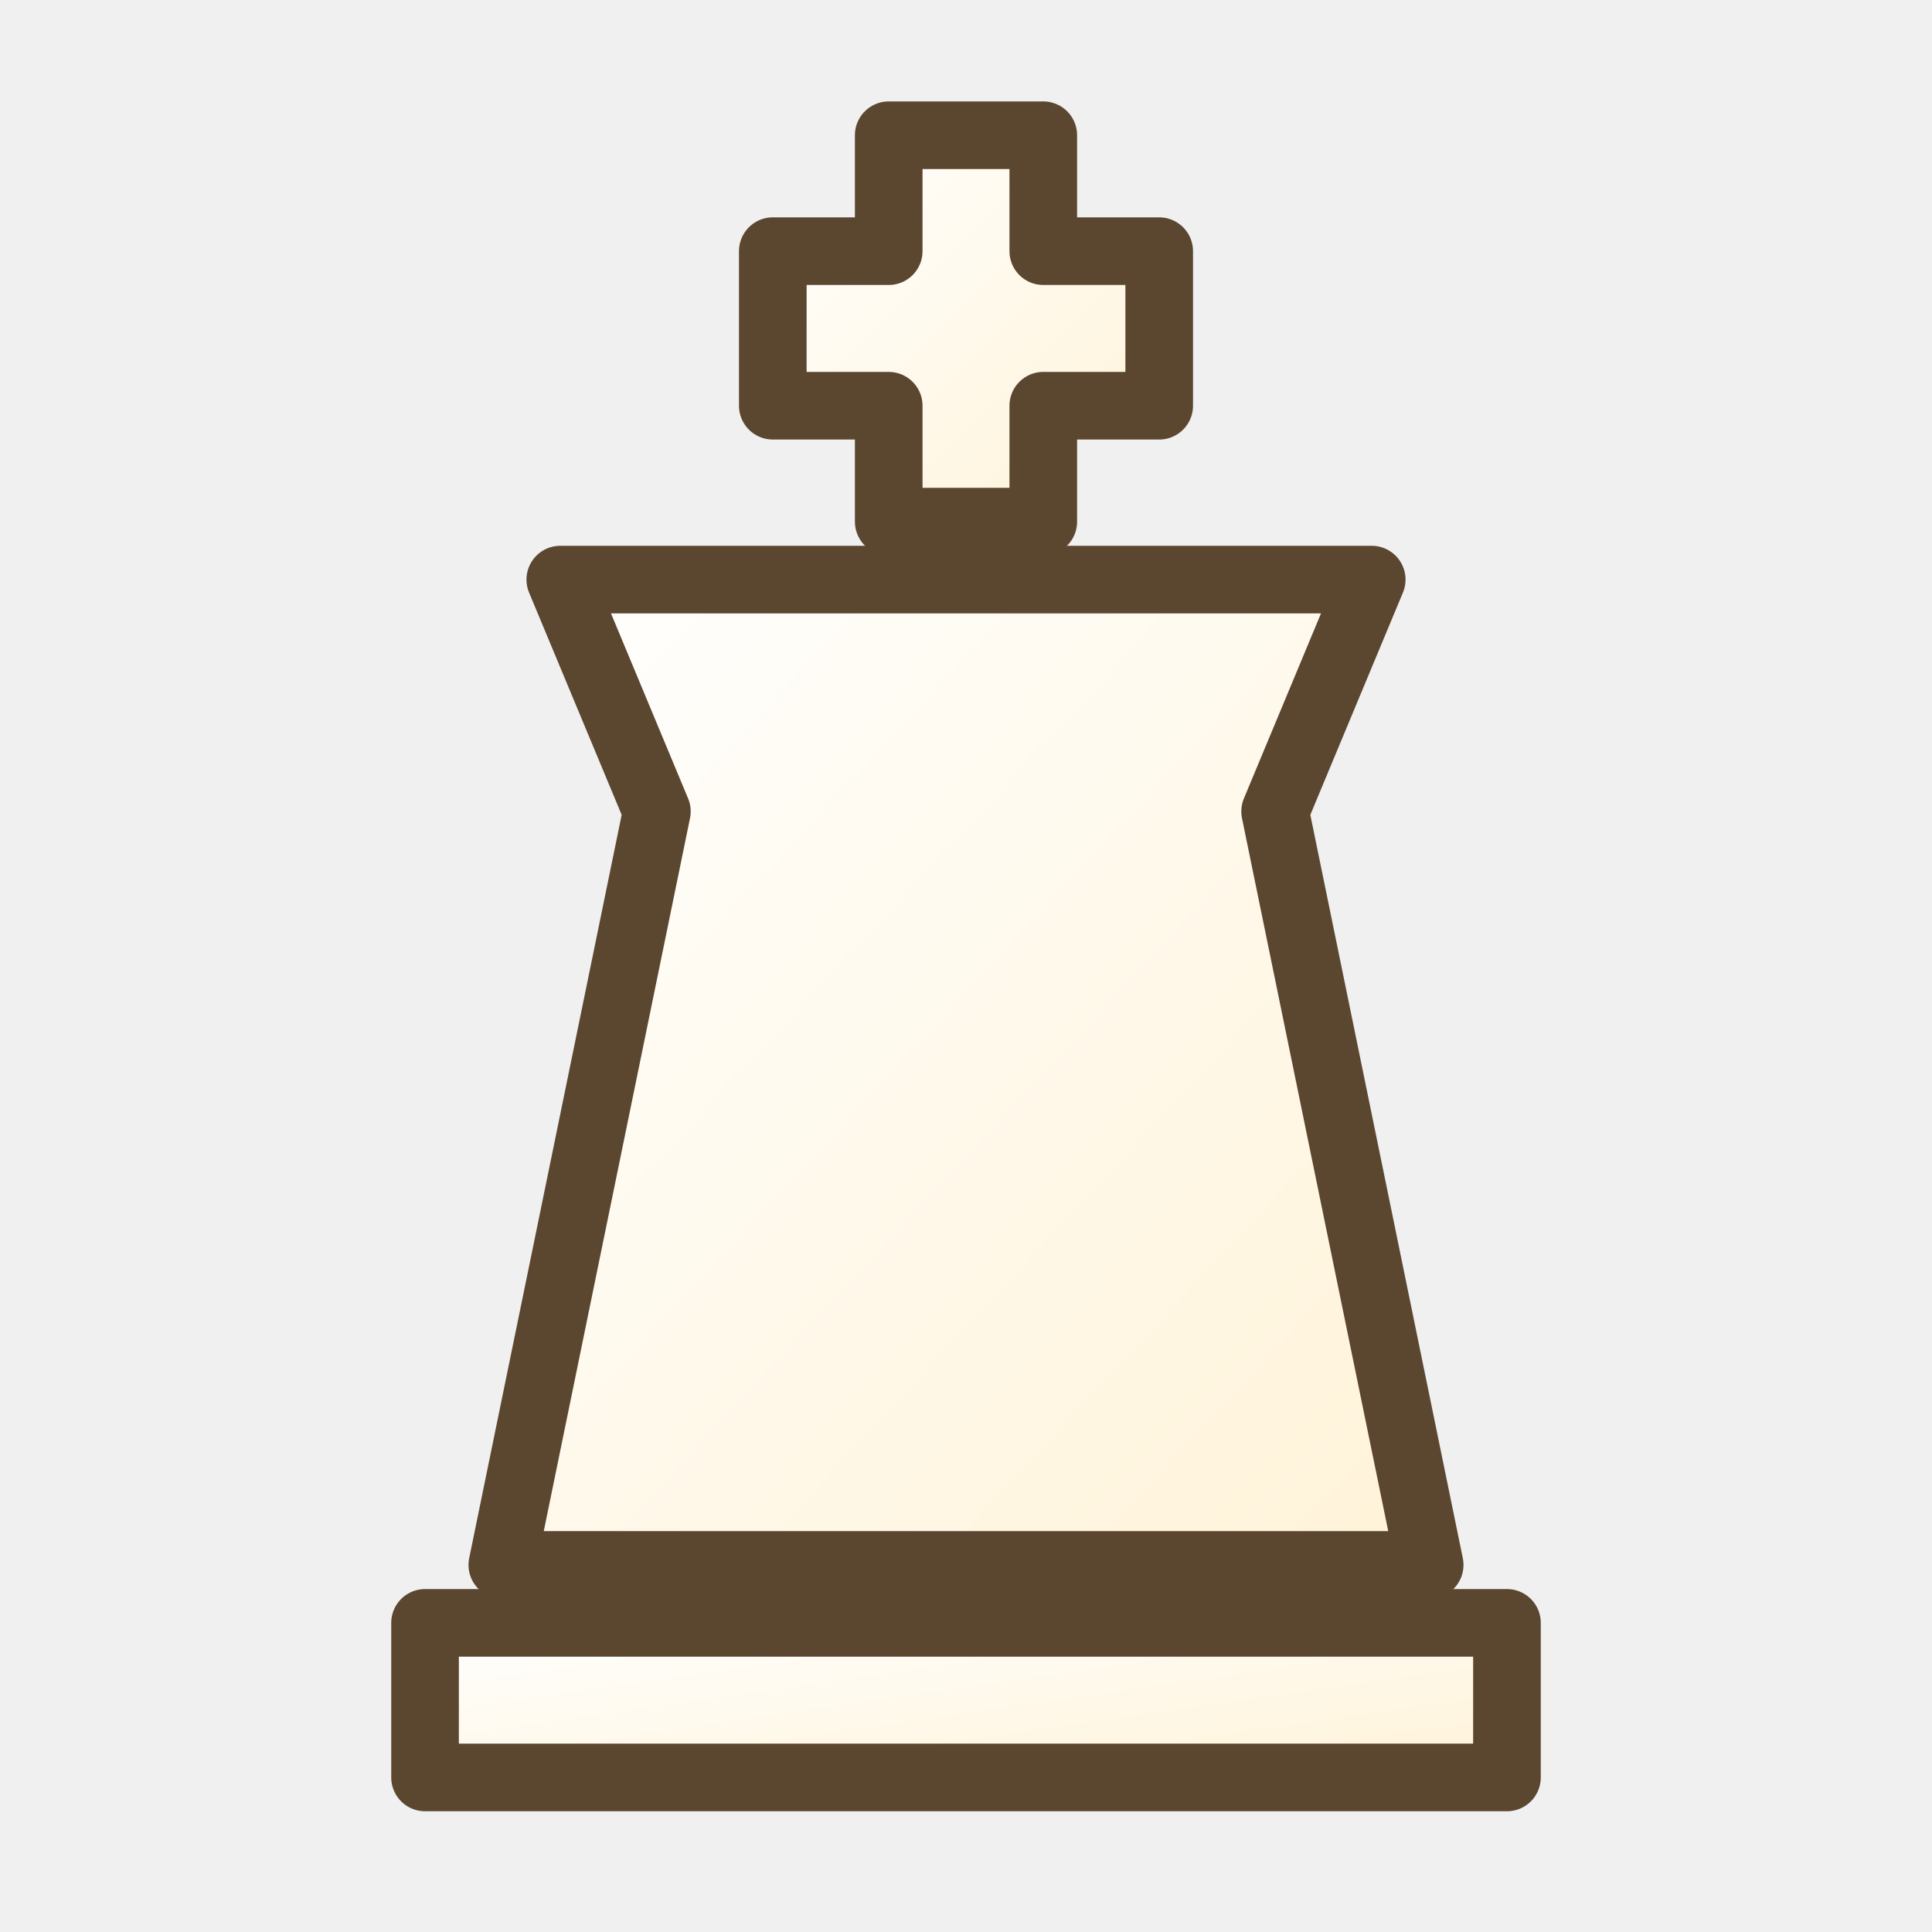
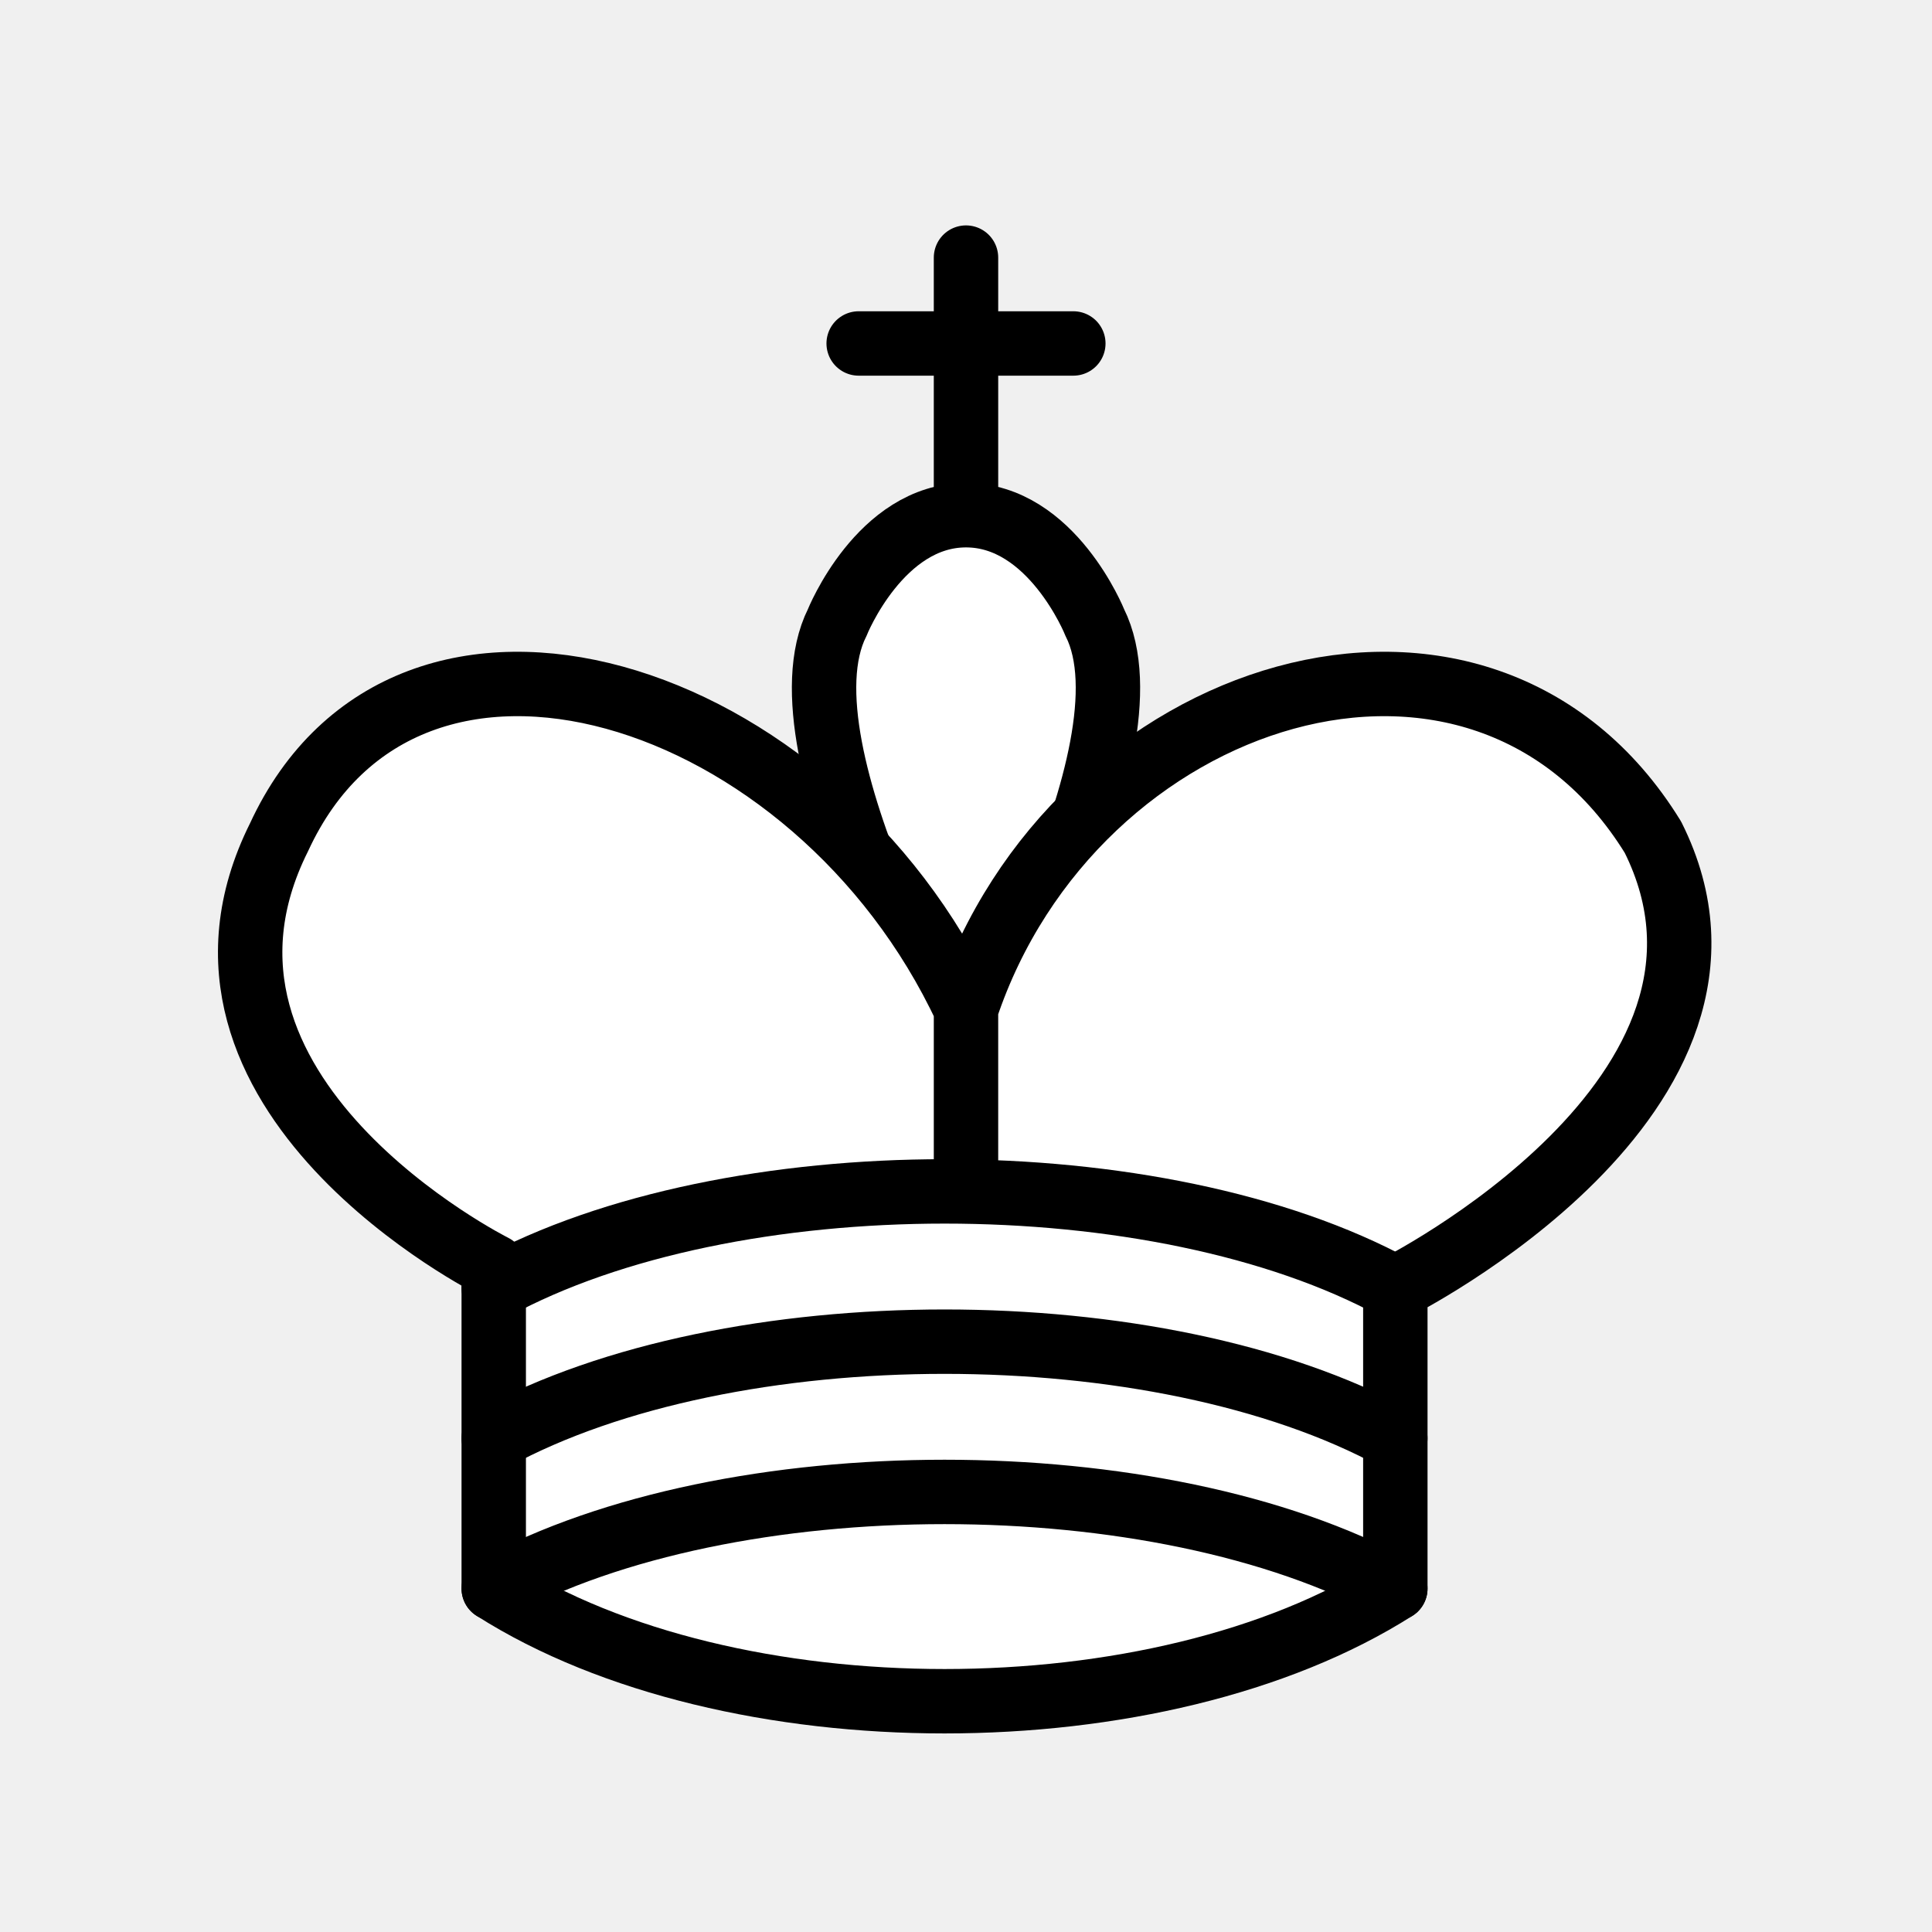
- <svg xmlns="http://www.w3.org/2000/svg" viewBox="0 0 100 100">
-   <defs>
-     <linearGradient id="g" x1="0" y1="0" x2="1" y2="1">
-       <stop stop-color="#ffffff" />
-       <stop offset="1" stop-color="#fff3d8" />
-     </linearGradient>
-   </defs>
-   <g fill="url(#g)" stroke="#5b4630" stroke-width="3.5" stroke-linejoin="round" stroke-linecap="round">
-     <path d="M46 7h8v6h6v8h-6v6h-8v-6h-6v-8h6z" />
-     <path d="M29 30h42l-5 12 8 39H26l8-39z" />
-     <path d="M22 84h56v8H22z" />
+ <svg xmlns="http://www.w3.org/2000/svg" style="color-scheme:light only" viewBox="0 0 45 45">
+   <g fill="none" fill-rule="evenodd" stroke="#000" stroke-linecap="round" stroke-linejoin="round" stroke-width="1.5">
+     <path stroke-linejoin="miter" d="M22.5 11.63V6M20 8h5" />
+     <path fill="#fff" stroke-linecap="butt" stroke-linejoin="miter" d="M22.5 25s4.5-7.5 3-10.5c0 0-1-2.5-3-2.5s-3 2.5-3 2.5c-1.5 3 3 10.5 3 10.5" />
+     <path fill="#fff" d="M11.5 37c5.5 3.5 15.5 3.5 21 0v-7s9-4.5 6-10.5c-4-6.5-13.5-3.5-16 4V27v-3.5c-3.5-7.5-13-10.5-16-4-3 6 5 10 5 10z" />
+     <path d="M11.5 30c5.5-3 15.5-3 21 0m-21 3.5c5.5-3 15.5-3 21 0m-21 3.5c5.5-3 15.5-3 21 0" />
  </g>
</svg>
